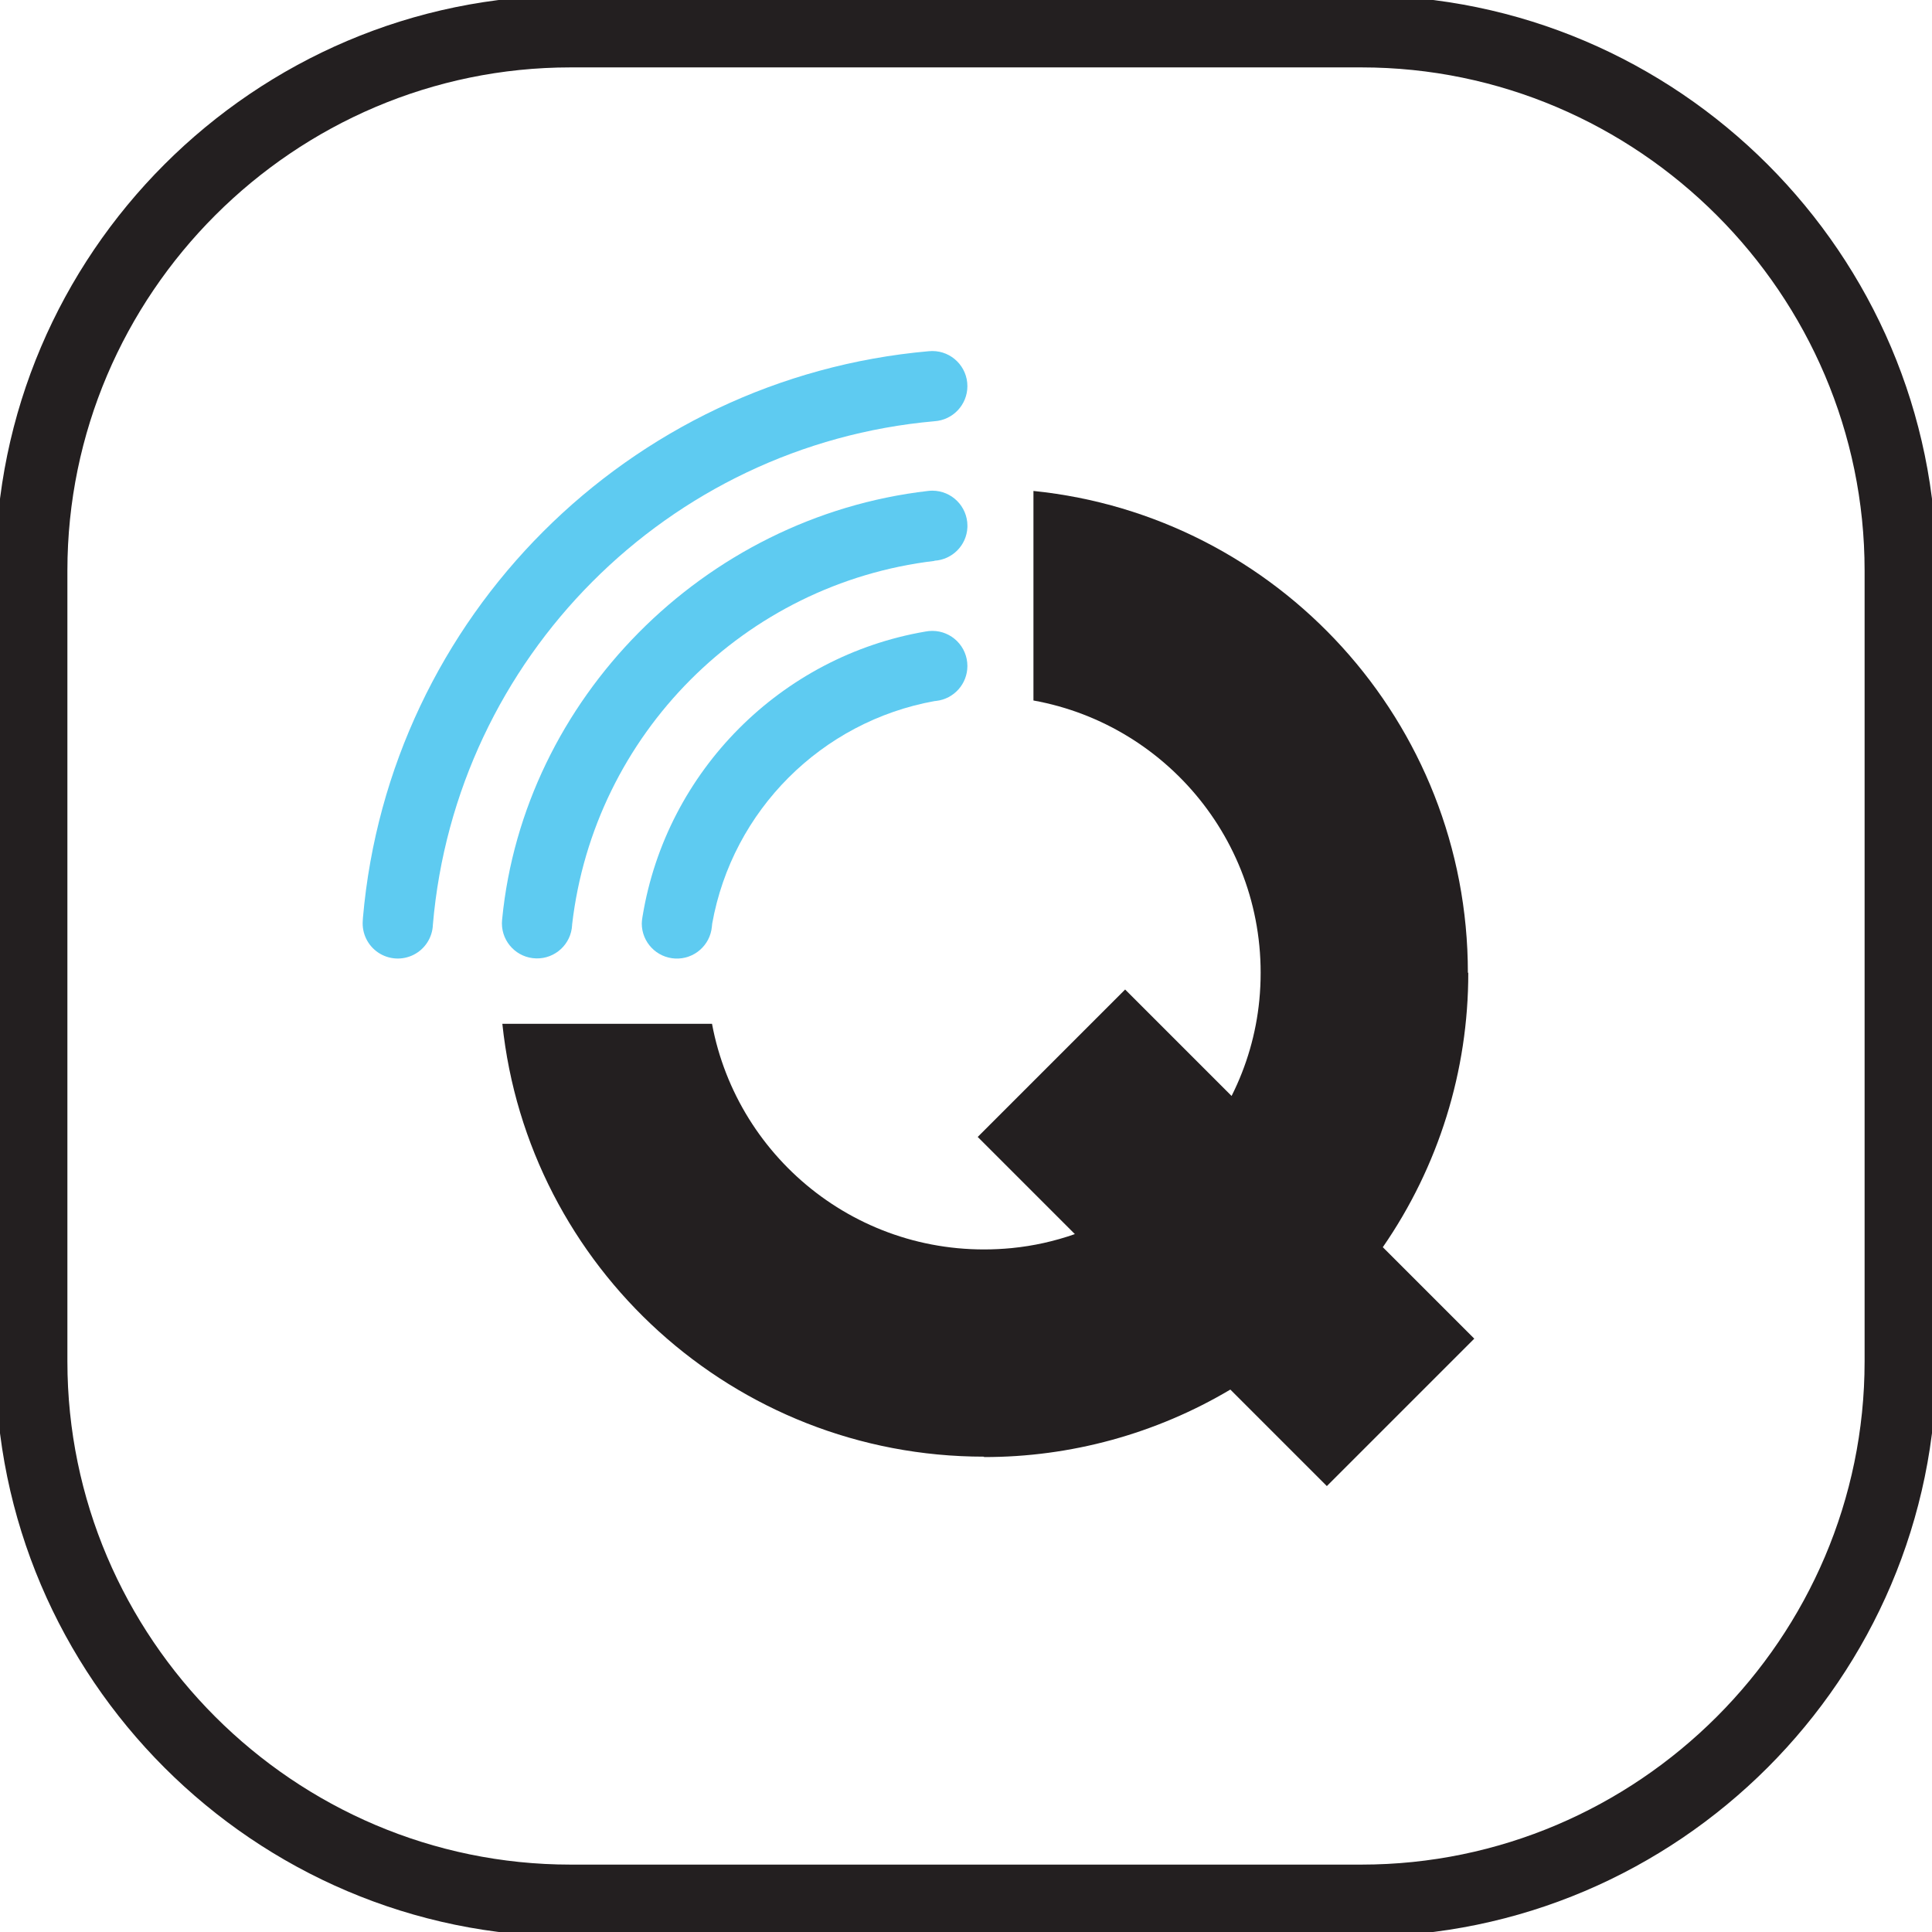
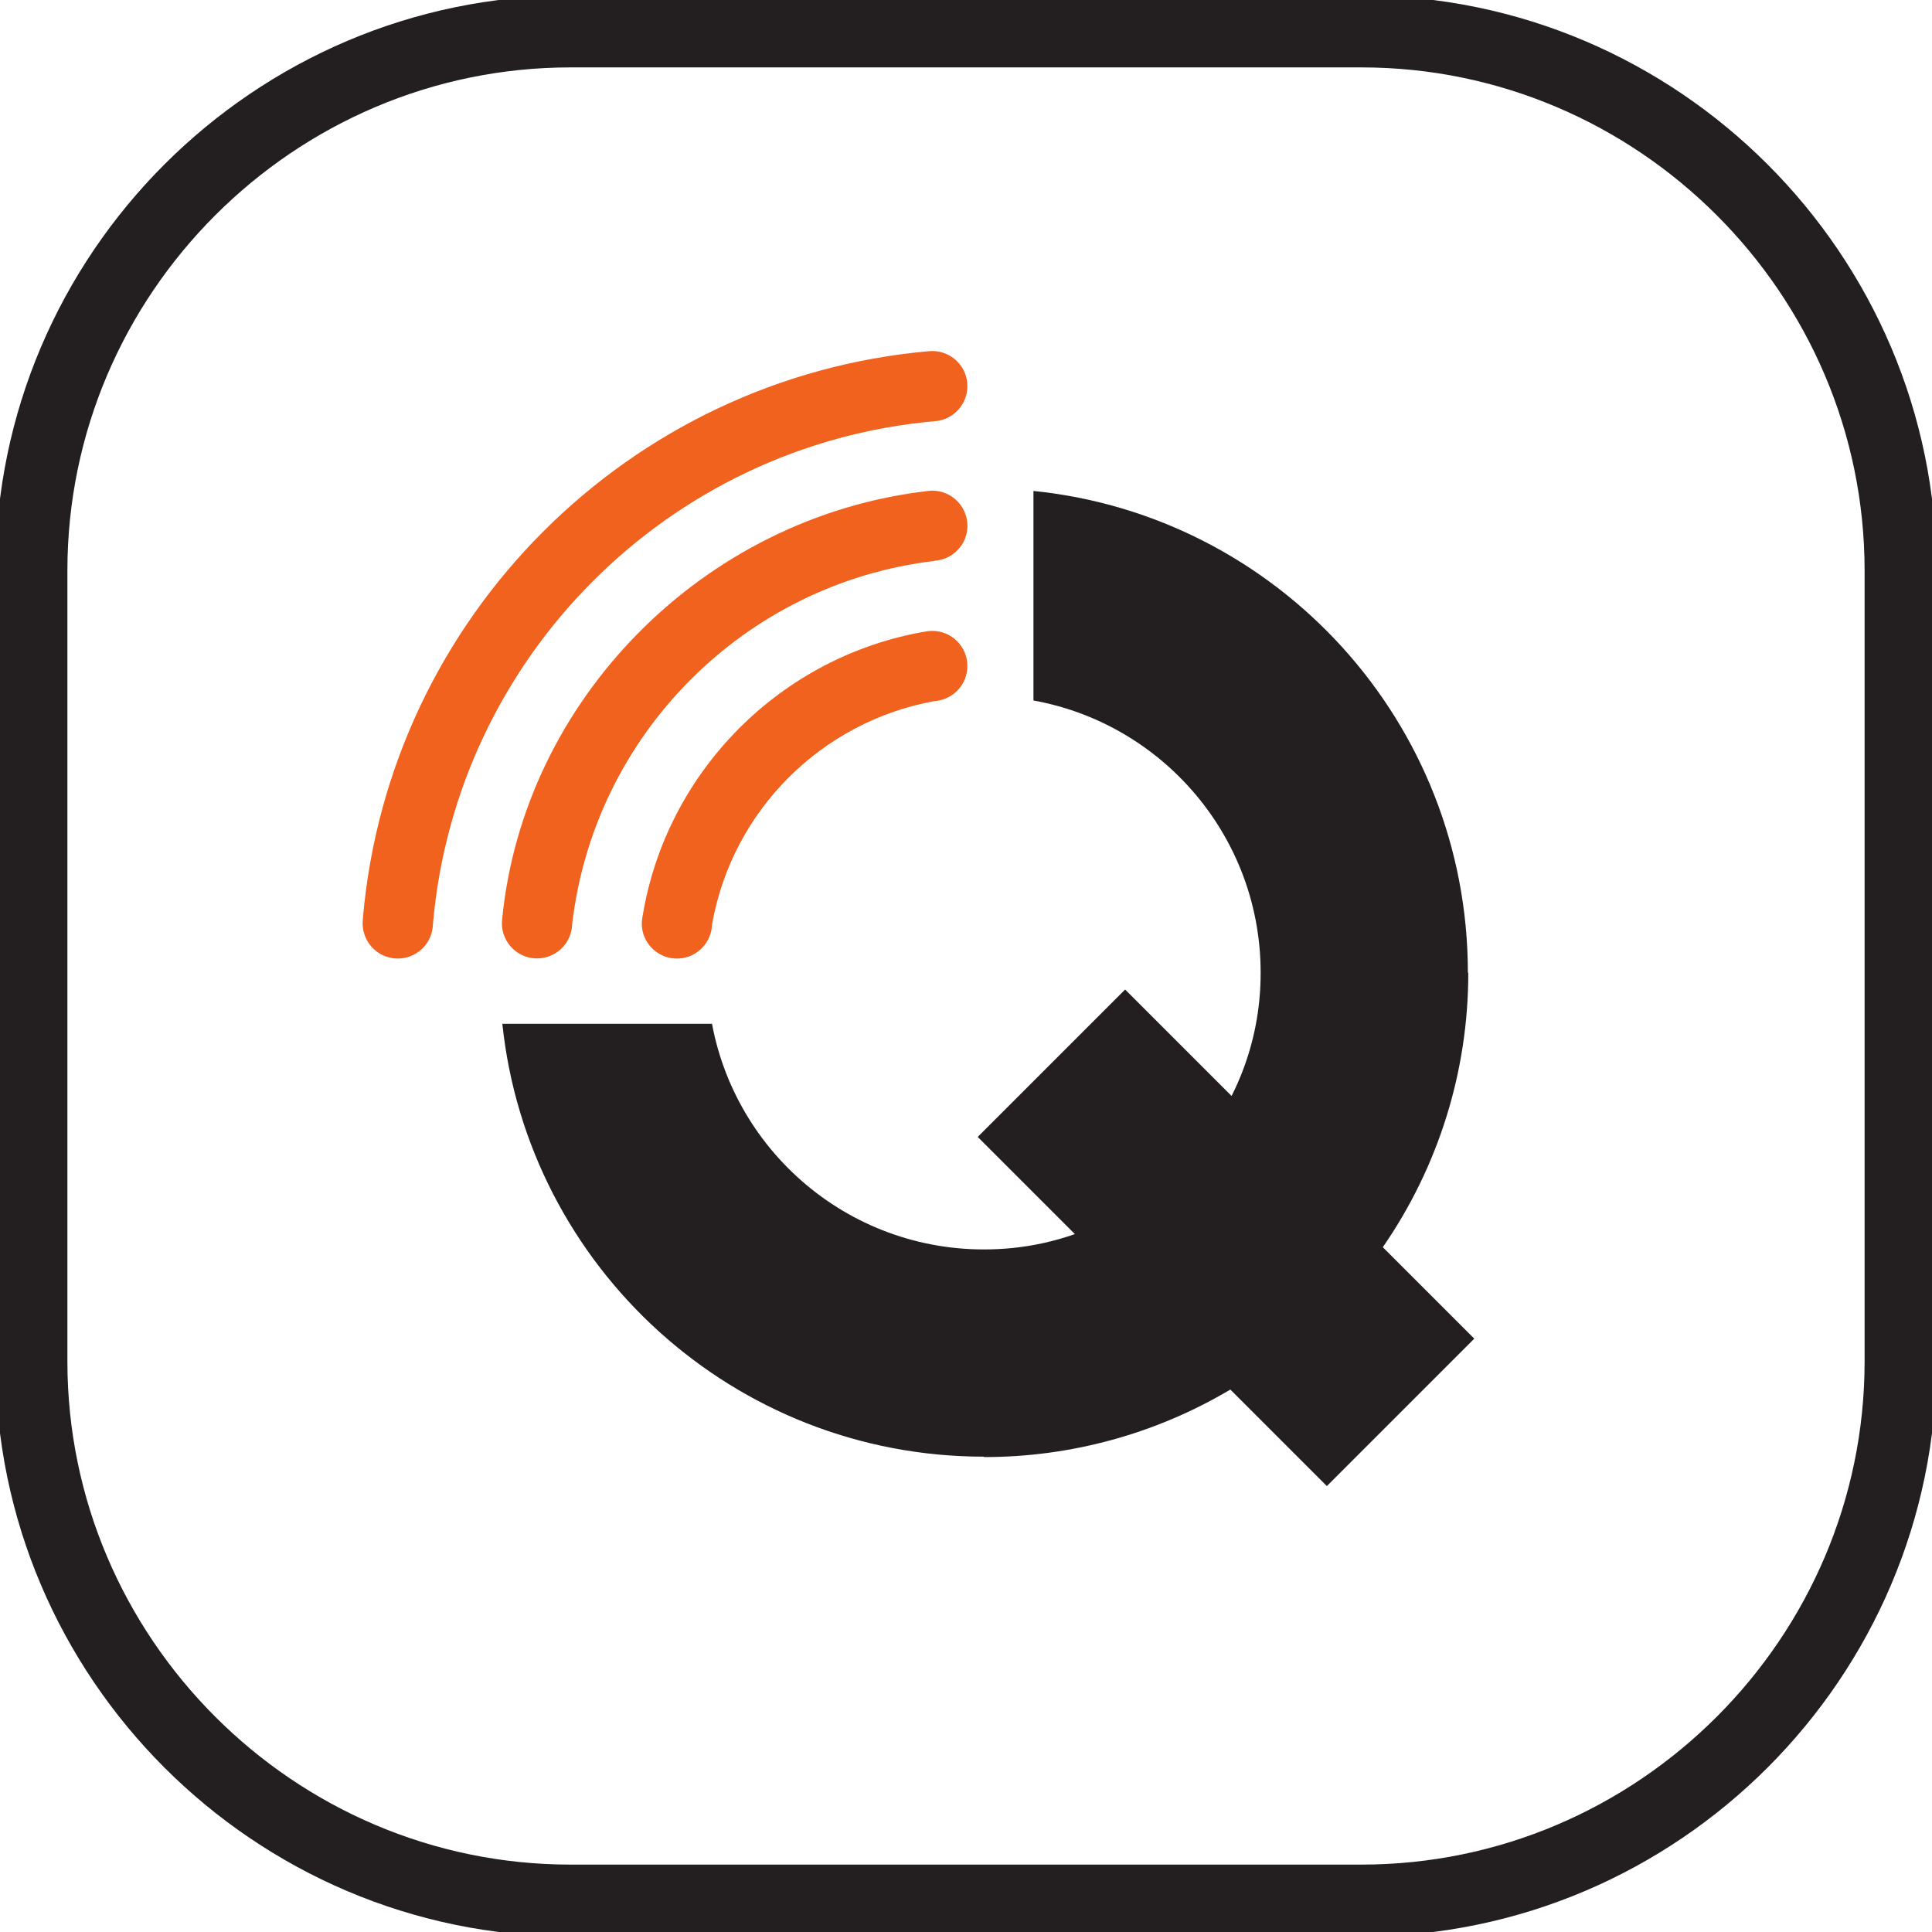
<svg xmlns="http://www.w3.org/2000/svg" xml:space="preserve" id="Layer_1" x="0" y="0" version="1.1" viewBox="0 0 215 215">
  <style>
-         .st1{fill:#5ecbf1}
+         .st1{fill:#F1621E}
    </style>
  <path d="m164.063 148.971-10.179-10.179a53.56 53.56 0 0 0 9.511-30.54h-.044c0-27.905-21.19-50.857-48.345-53.617v23.318c15.334 2.768 26.72 16.891 25.137 33.349a30.2 30.2 0 0 1-3.088 10.66l-11.846-11.846-16.406 16.406 10.812 10.812a30 30 0 0 1-7.02 1.557c-16.415 1.601-30.514-9.699-33.36-24.959H55.903c2.84 27.071 25.752 48.171 53.597 48.171v.044a53.55 53.55 0 0 0 27.417-7.511l10.74 10.74z" style="fill:#231f20" />
  <path d="M103.747 39.064c-.129 0-.377.018-.385.019-33.409 2.944-60.044 29.582-62.971 63.031l-.022.358a3.909 3.909 0 1 0 7.804.45l-.002-.001c2.546-29.719 26.159-53.412 55.822-56.045a3.914 3.914 0 0 0 3.662-3.903 3.907 3.907 0 0 0-3.908-3.909" class="st1" />
  <path d="M103.752 54.604a4 4 0 0 0-.475.03c-25.063 2.893-45.007 23.272-47.393 47.639 0 0-.03.32-.03.486a3.909 3.909 0 0 0 7.813.186l.001-.063c2.451-21.156 19.198-37.949 40.325-40.463V62.4c1.982-.124 3.569-1.709 3.662-3.7q.004-.092.004-.185a3.91 3.91 0 0 0-3.907-3.911" class="st1" />
  <path d="M103.747 70.208c-.247 0-.494.024-.729.068-16.101 2.732-28.851 15.534-31.505 31.664q-.012.064-.023.129a5 5 0 0 0-.071.704 3.909 3.909 0 0 0 7.801.356c.005-.057.031-.316.038-.357 2.255-12.578 12.164-22.477 24.735-24.752 0 0 .142-.013.212-.022a3.91 3.91 0 0 0 3.45-3.883 3.907 3.907 0 0 0-3.908-3.907" class="st1" />
  <path d="M211.5 151.5c0 33-27 60-60 60h-88c-33 0-60-27-60-60v-88c0-33 27-60 60-60h88c33 0 60 27 60 60z" style="fill:none;stroke:#231f20;stroke-width:8;stroke-miterlimit:10" />
</svg>
